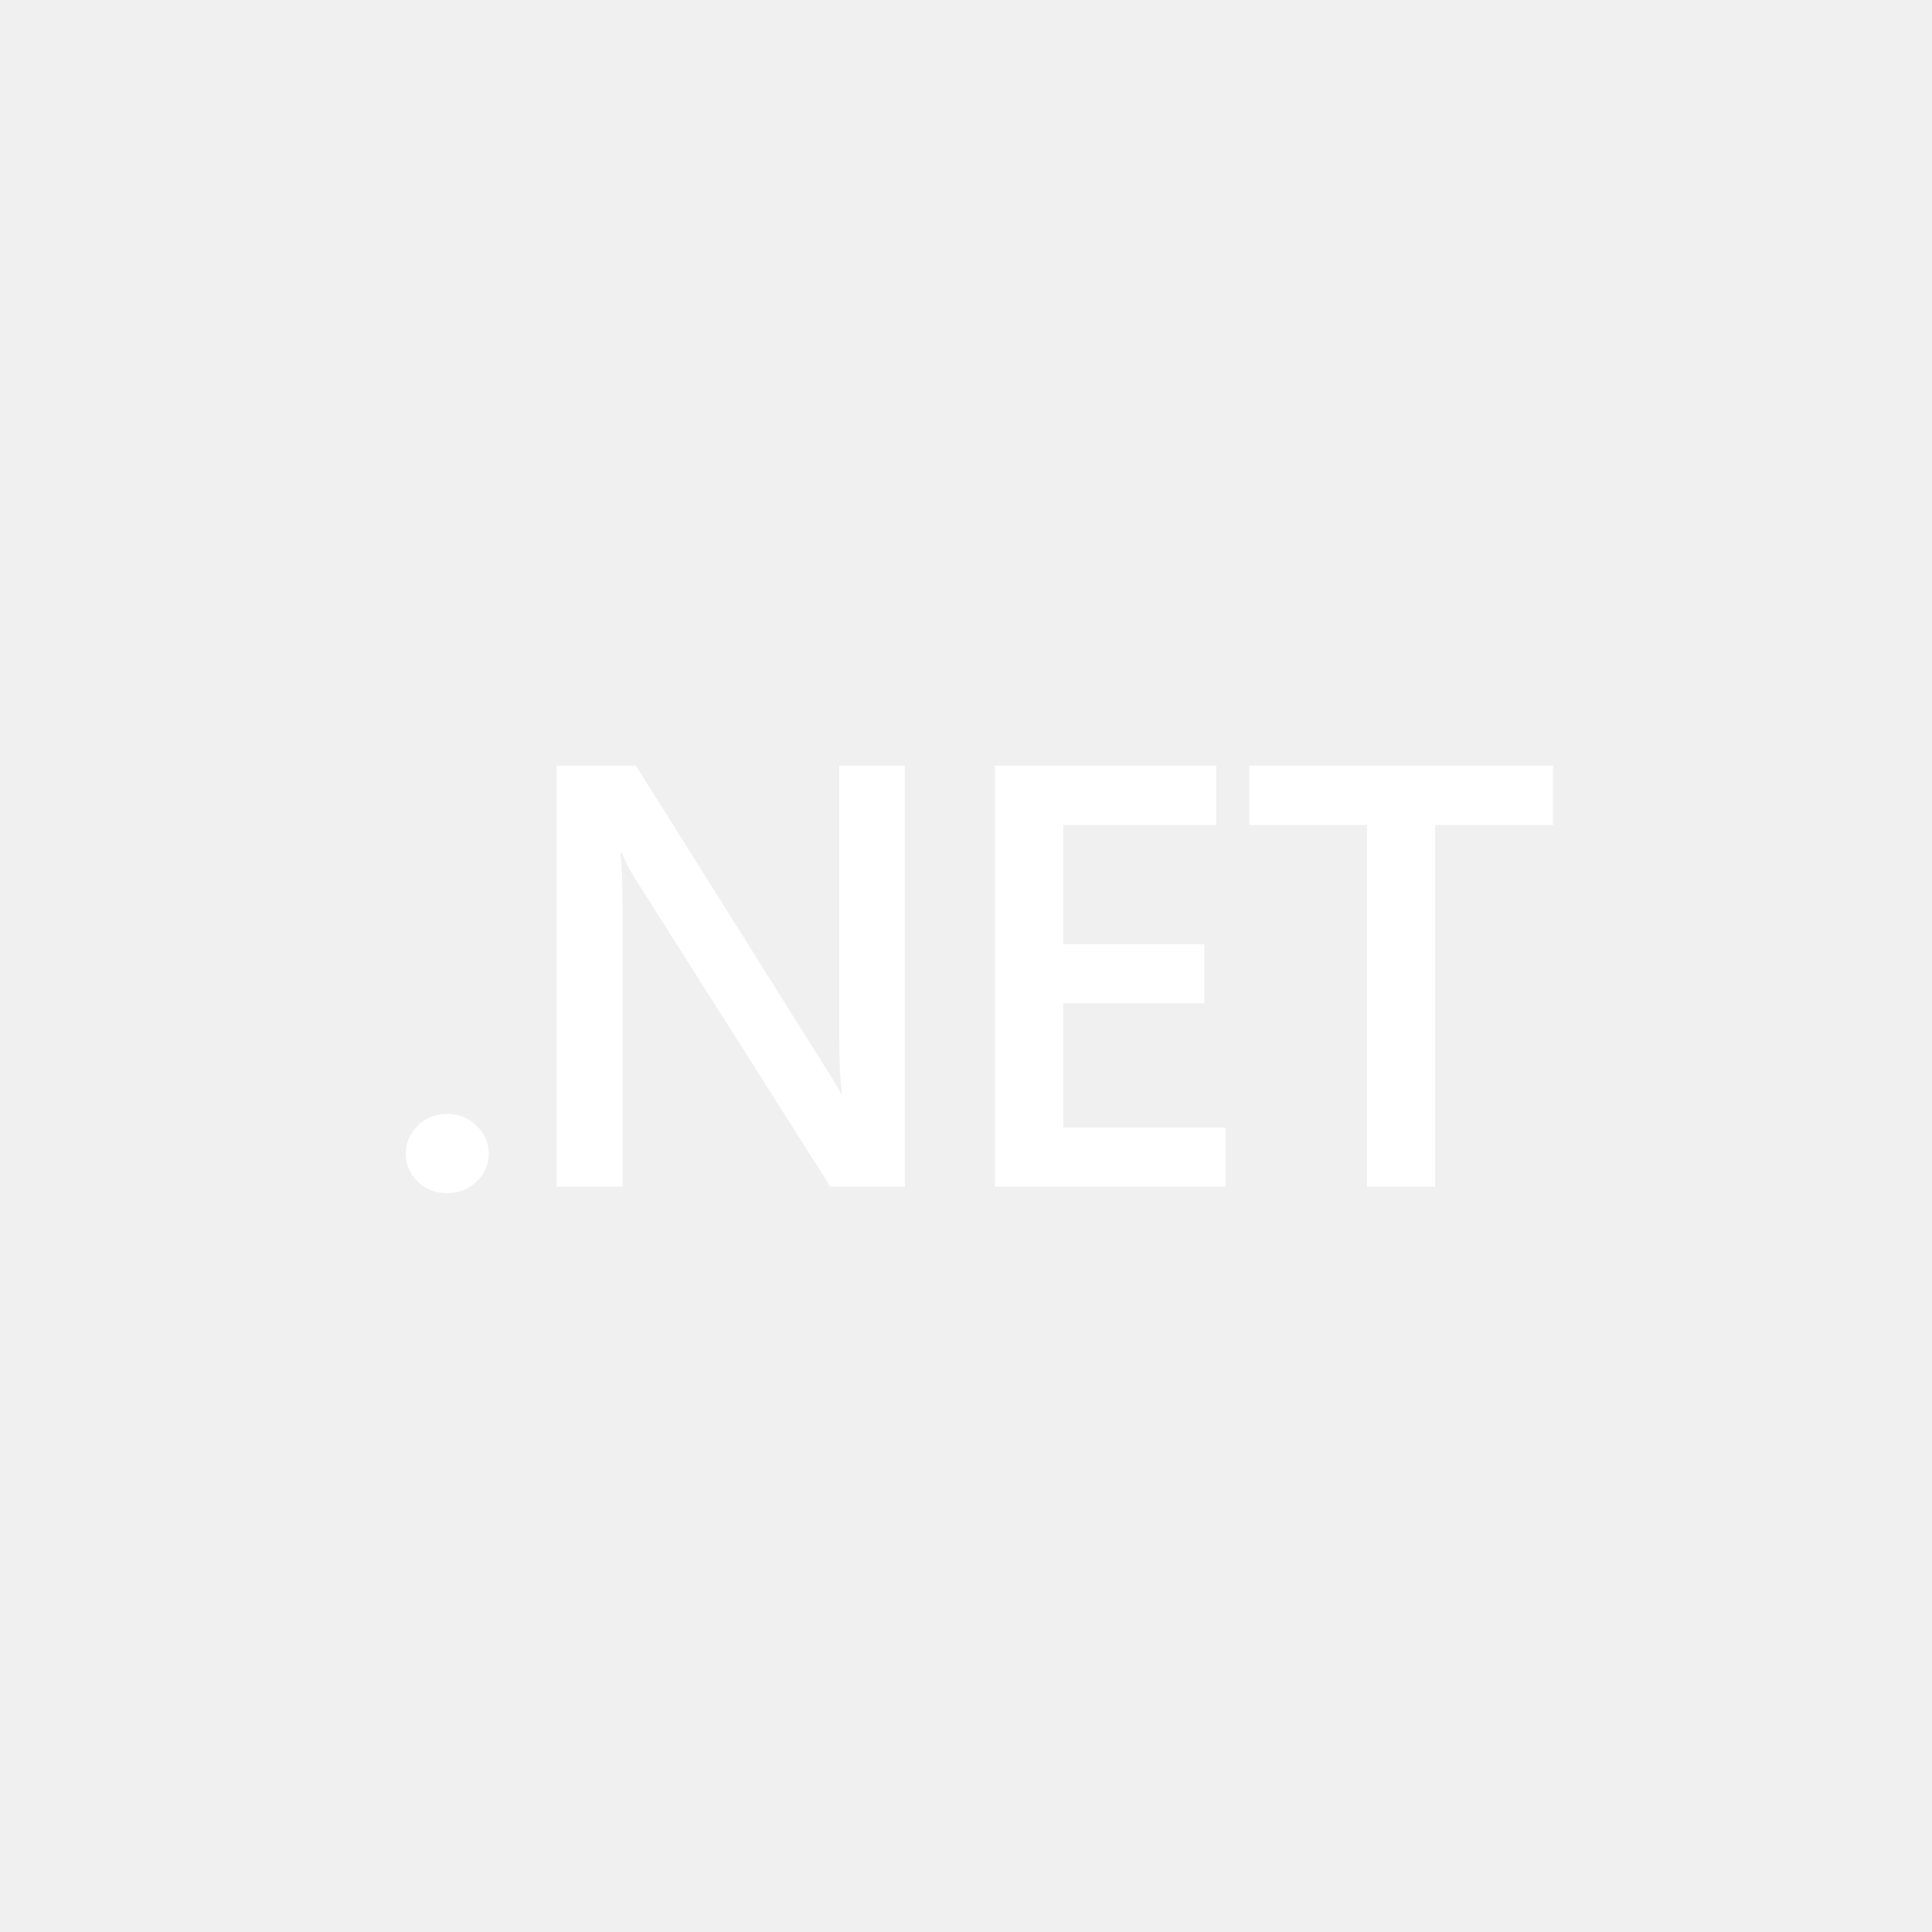
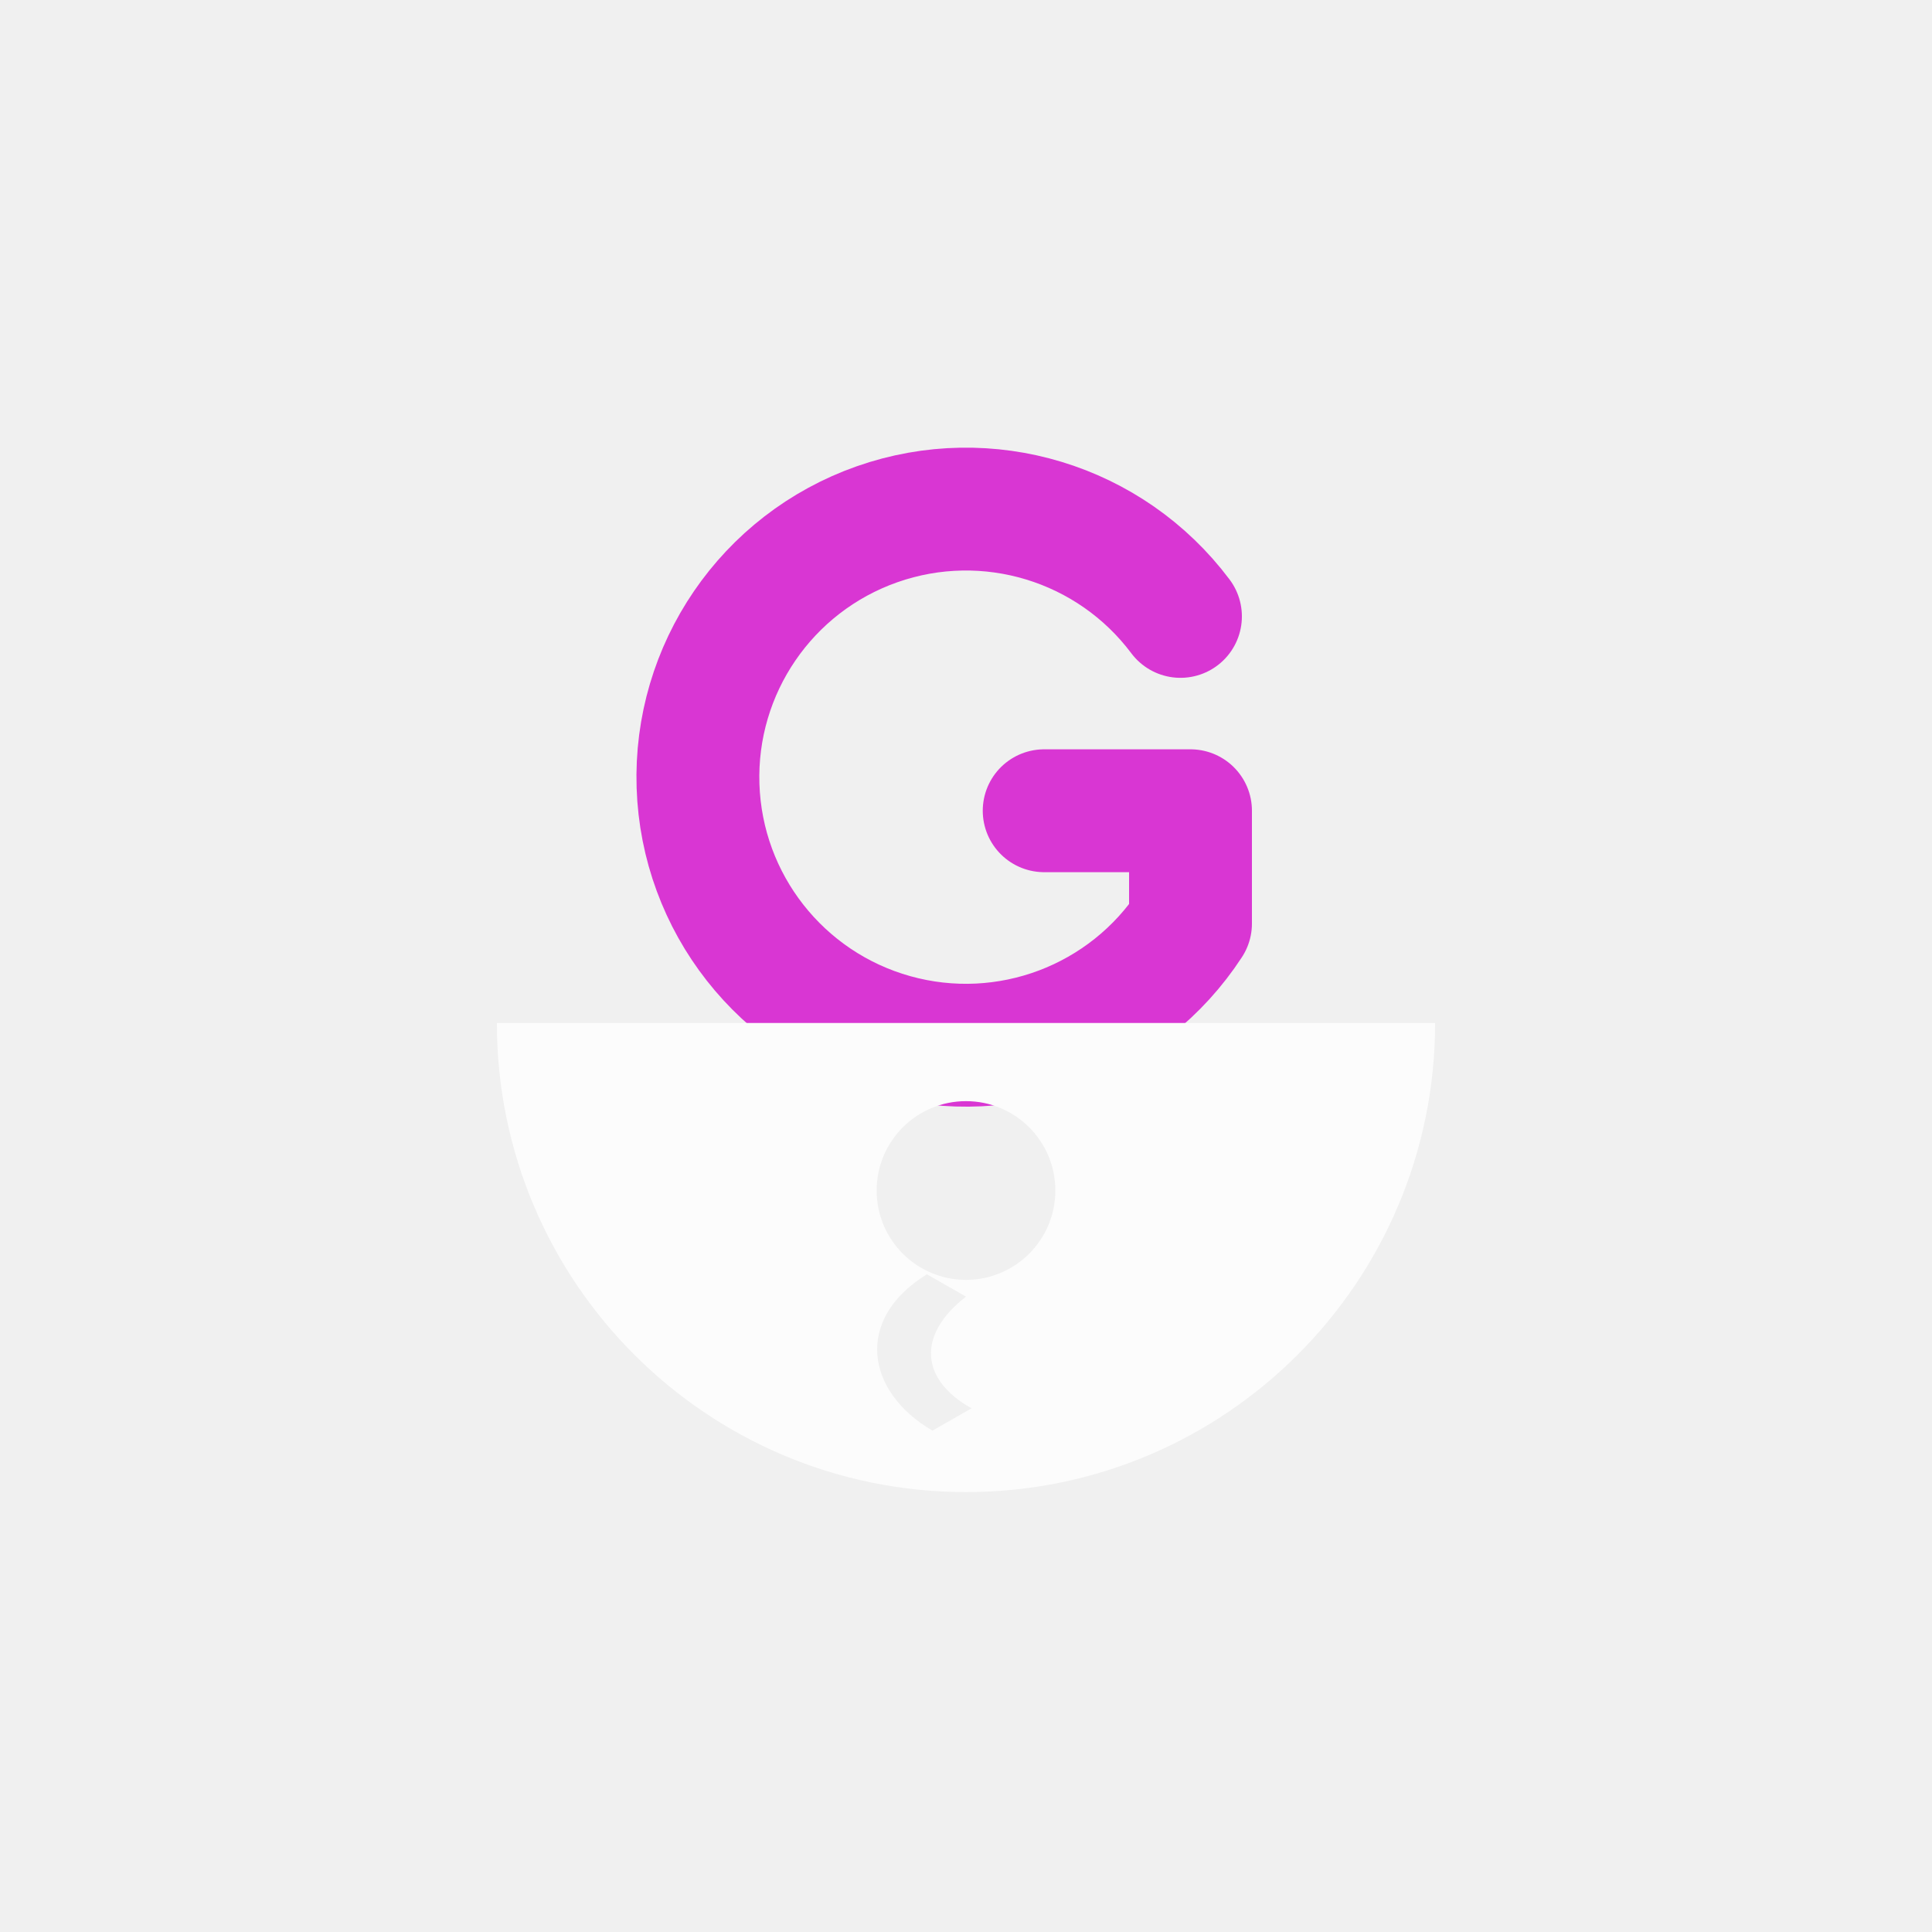
- <svg xmlns="http://www.w3.org/2000/svg" width="456" height="456" viewBox="0 0 456 456" version="1.1" xml:space="preserve" style="fill-rule:evenodd;clip-rule:evenodd;stroke-linejoin:round;stroke-miterlimit:2;">
-   <path d="m 105.5,281.609 c -2.703,0 -5.001,-0.9 -6.893,-2.702 -1.892,-1.848 -2.838,-4.042 -2.838,-6.582 0,-2.587 0.946,-4.804 2.838,-6.652 1.892,-1.848 4.19,-2.772 6.893,-2.772 2.748,0 5.068,0.924 6.96,2.772 1.937,1.848 2.906,4.064 2.906,6.652 0,2.54 -0.968,4.734 -2.906,6.582 -1.892,1.802 -4.212,2.702 -6.96,2.702 z" style="fill:#ffffff;fill-rule:nonzero;stroke-width:0.838" />
-   <path d="M 213.561,280.084 H 195.99 L 149.7,207.054 c -1.171,-1.848 -2.14,-3.765 -2.906,-5.751 h -0.406 c 0.361,2.125 0.541,6.675 0.541,13.65 v 65.132 h -15.543 v -99.36 h 18.719 l 44.737,71.298 c 1.892,2.957 3.109,4.989 3.649,6.098 h 0.27 c -0.45,-2.632 -0.676,-7.09 -0.676,-13.373 v -64.023 h 15.476 z" style="fill:#ffffff;fill-rule:nonzero;stroke-width:0.838" />
-   <path d="m 289.251,280.084 h -54.401 v -99.36 h 52.238 v 13.997 h -36.154 v 28.131 h 33.316 v 13.927 h -33.316 v 29.378 h 38.316 z" style="fill:#ffffff;fill-rule:nonzero;stroke-width:0.838" />
-   <path d="M 366.565,194.721 H 338.722 v 85.363 h -16.084 v -85.363 h -27.775 v -13.997 h 71.701 z" style="fill:#ffffff;fill-rule:nonzero;stroke-width:0.838" />
+ <svg xmlns="http://www.w3.org/2000/svg" width="128" height="128" viewBox="0 0 128 128" version="1.1">
+   <g transform="translate(64,64) scale(0.74) translate(-64,-58.9)">
+     <path d="M83.2,27.6 A24,24 0 1 0 84.1,55.1 L84.1,45 L71,45" fill="none" stroke="#D936D3" stroke-width="11" stroke-linecap="round" stroke-linejoin="round" />
+     <path fill-rule="evenodd" fill="#FCFCFC" d="M22,64 h84 a42,42 0 0 1 -84,0 z                  M56,79 a8,8 0 1 1 16,0 a8,8 0 1 1 -16,0 z                  M60.5,86.5 C54,90.5 55,97 61,100.5 L64.5,98.5 C60,96 59.5,92 64,88.5 Z" />
+   </g>
</svg>
